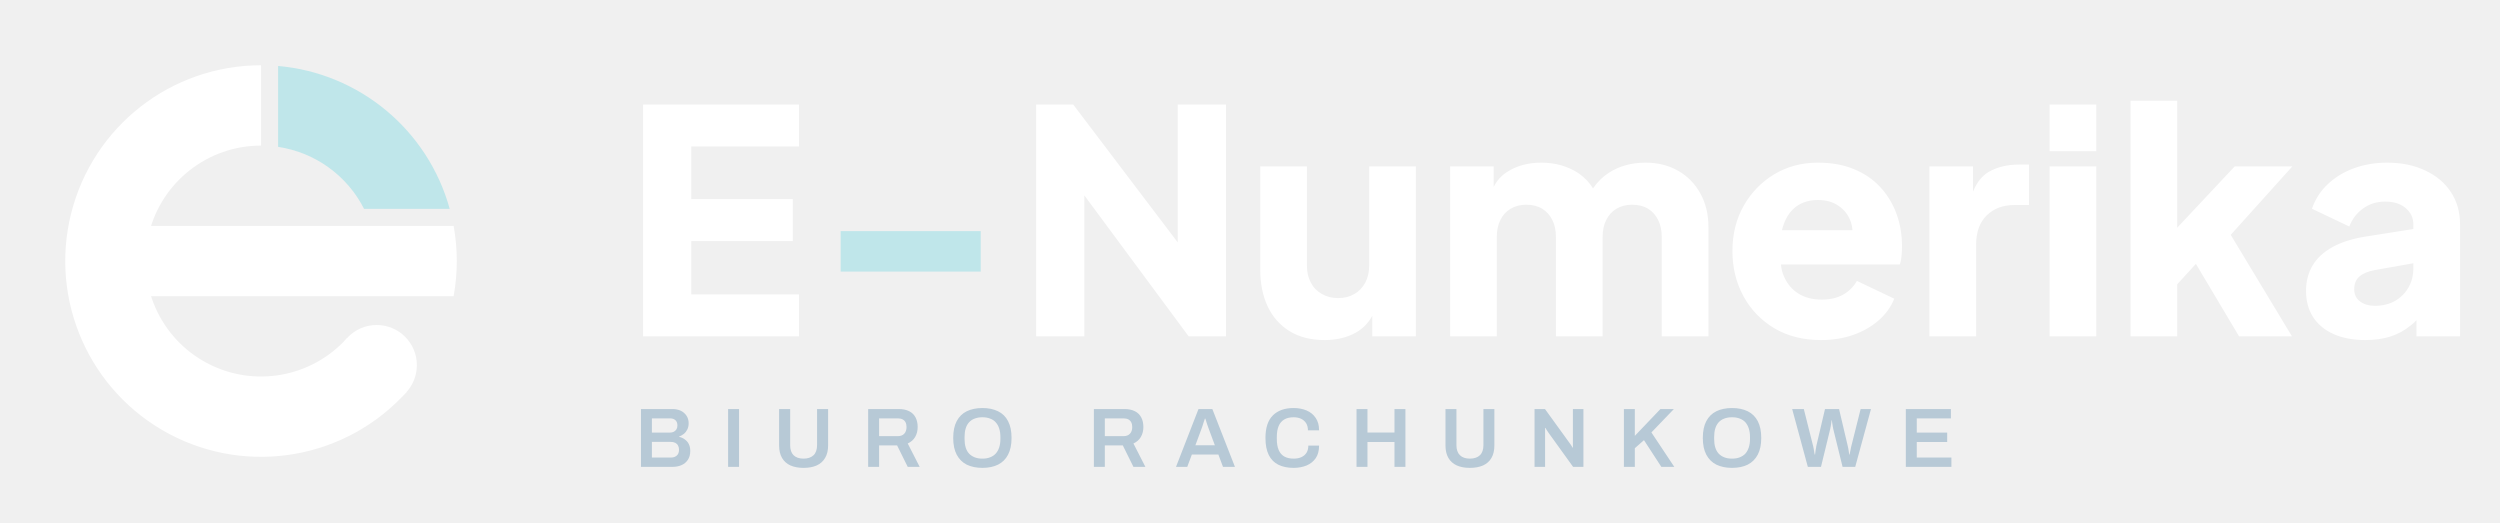
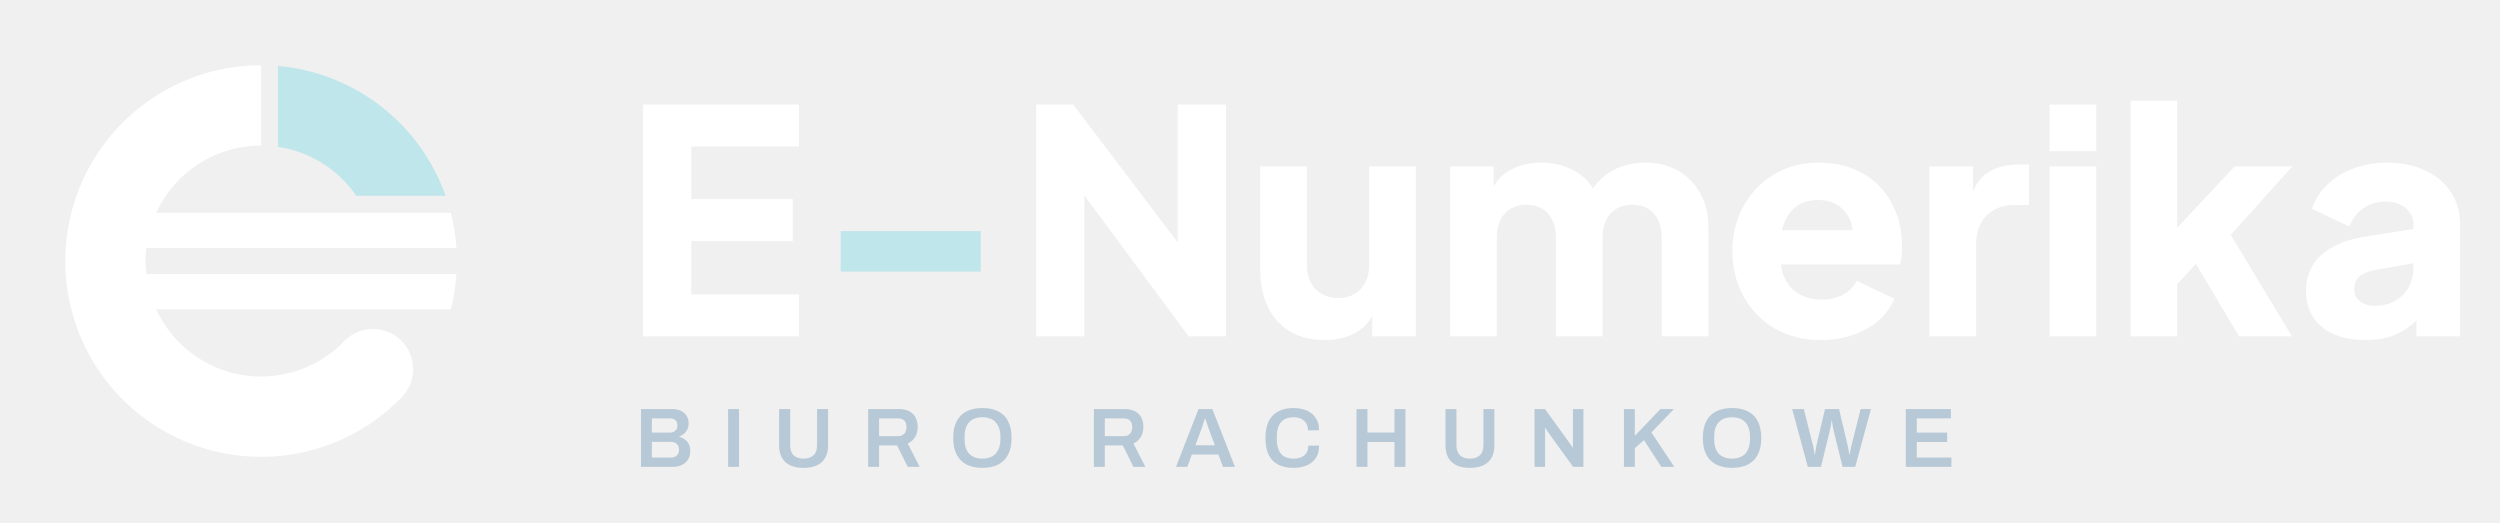
<svg xmlns="http://www.w3.org/2000/svg" viewBox="0 0 249 52" width="1494" height="312">
  <g transform="translate(2 2) scale(1)">
-     <path d="M25.70 4.57 A19.5 19.5 0 0 1 42.79 18.80 L34.26 18.80 A11.5 11.5 0 0 0 25.70 12.63 Z" fill="#bfe6ea" />
-     <path d="M24 8.50 A15.5 15.5 0 1 0 35.52 34.37" fill="none" stroke="#ffffff" stroke-width="8" />
-     <circle cx="35.52" cy="34.37" r="4" fill="#ffffff" />
-     <path d="M10 20.50 H43.18 A19.5 19.5 0 0 1 43.18 27.50 H10 Z" fill="#ffffff" />
+     <path d="M25.70 4.57 A19.5 19.5 0 0 1 42.38 17.50 L33.49 17.50 A11.5 11.5 0 0 0 25.70 12.63 Z" fill="#bfe6ea" />
+     <path d="M24 8.50 A15.5 15.5 0 1 0 35.15 34.77" fill="none" stroke="#ffffff" stroke-width="8" />
+     <circle cx="35.15" cy="34.77" r="4" fill="#ffffff" />
+     <path d="M10 19.20 H42.90 A19.5 19.5 0 0 1 43.46 22.70 H10 Z" fill="#ffffff" />
+     <path d="M10 25.30 H43.46 A19.5 19.5 0 0 1 42.90 28.80 H10 Z" fill="#ffffff" />
  </g>
  <path d="M79.58 33.5L64.05 33.5L64.05 10.41L79.58 10.41L79.58 14.59L68.85 14.59L68.85 19.83L78.96 19.83L78.96 24.01L68.85 24.01L68.85 29.32L79.58 29.32L79.58 33.5M108 33.5L103.2 33.5L103.2 10.41L106.89 10.41L117.3 24.14L117.3 10.41L122.11 10.41L122.11 33.5L118.39 33.5L108 19.46L108 33.5M131.94 33.87L131.94 33.87Q129.89 33.87 128.45 32.99Q127.01 32.1 126.26 30.52Q125.52 28.94 125.52 26.84L125.52 26.84L125.52 16.57L130.17 16.57L130.17 26.46Q130.17 27.42 130.56 28.15Q130.94 28.88 131.66 29.28Q132.37 29.69 133.27 29.69L133.27 29.69Q134.2 29.69 134.9 29.28Q135.59 28.88 135.98 28.15Q136.37 27.42 136.37 26.46L136.37 26.46L136.37 16.57L141.02 16.57L141.02 33.5L136.68 33.5L136.68 31.45Q136.09 32.54 135.04 33.13L135.04 33.13Q133.7 33.87 131.94 33.87M149.08 33.5L144.43 33.5L144.43 16.57L148.77 16.57L148.77 18.62Q149.23 17.69 150.1 17.13L150.1 17.13Q151.53 16.2 153.51 16.2L153.51 16.2Q155.62 16.2 157.23 17.26L157.23 17.26Q158.16 17.91 158.66 18.77L158.66 18.77Q159.34 17.78 160.27 17.19L160.27 17.19Q161.82 16.2 163.9 16.2L163.9 16.2Q165.73 16.2 167.14 17.01Q168.55 17.81 169.35 19.26Q170.16 20.7 170.16 22.62L170.16 22.62L170.16 33.5L165.51 33.5L165.51 23.61Q165.51 22.62 165.15 21.91Q164.8 21.19 164.15 20.79Q163.49 20.39 162.56 20.39L162.56 20.39Q161.67 20.39 161 20.79Q160.33 21.19 159.98 21.91Q159.62 22.62 159.62 23.61L159.62 23.61L159.62 33.5L154.97 33.5L154.97 23.61Q154.97 22.62 154.61 21.91Q154.26 21.19 153.6 20.79Q152.95 20.39 152.02 20.39L152.02 20.39Q151.13 20.39 150.46 20.79Q149.79 21.19 149.44 21.91Q149.08 22.62 149.08 23.61L149.08 23.61L149.08 33.5M181.38 33.87L181.38 33.87Q178.68 33.87 176.7 32.68Q174.72 31.49 173.63 29.47Q172.55 27.46 172.55 25.01L172.55 25.01Q172.55 22.46 173.68 20.48Q174.81 18.5 176.73 17.35Q178.65 16.2 181.07 16.2L181.07 16.2Q183.09 16.2 184.64 16.84Q186.19 17.47 187.26 18.62Q188.33 19.77 188.88 21.27Q189.44 22.77 189.44 24.54L189.44 24.54Q189.44 25.04 189.39 25.52Q189.35 26 189.22 26.34L189.22 26.34L177.38 26.34Q177.44 26.99 177.69 27.55L177.69 27.55Q178.16 28.63 179.12 29.24Q180.08 29.84 181.44 29.84L181.44 29.84Q182.68 29.84 183.57 29.35Q184.45 28.85 184.95 27.98L184.95 27.98L188.67 29.75Q188.17 30.99 187.1 31.92Q186.03 32.85 184.57 33.36Q183.12 33.87 181.38 33.87M177.48 22.93L177.48 22.93L184.51 22.93Q184.48 22.53 184.36 22.15L184.36 22.15Q184.02 21.13 183.16 20.53Q182.31 19.92 181.07 19.92L181.07 19.92Q179.86 19.92 178.99 20.51Q178.13 21.1 177.69 22.25L177.69 22.25Q177.57 22.56 177.48 22.93M196.82 33.5L192.17 33.5L192.17 16.57L196.51 16.57L196.51 19.09Q197.07 17.72 198.06 17.13L198.06 17.13Q199.33 16.39 201.1 16.39L201.1 16.39L202.09 16.39L202.09 20.42L200.63 20.42Q198.93 20.42 197.87 21.46Q196.82 22.49 196.82 24.39L196.82 24.39L196.82 33.5M208.79 33.5L204.14 33.5L204.14 16.57L208.79 16.57L208.79 33.5M208.79 15.06L204.14 15.06L204.14 10.41L208.79 10.41L208.79 15.06M216.85 33.5L212.2 33.5L212.2 10.03L216.85 10.03L216.85 22.68L222.58 16.57L228.32 16.57L222.18 23.39L228.28 33.5L223.01 33.5L218.71 26.28L216.85 28.32L216.85 33.5M235.6 33.87L235.6 33.87Q233.77 33.87 232.44 33.28Q231.11 32.69 230.39 31.59Q229.68 30.49 229.68 28.97L229.68 28.97Q229.68 27.55 230.33 26.45Q230.98 25.35 232.33 24.6Q233.68 23.86 235.69 23.55L235.69 23.55L240.37 22.81L240.37 22.34Q240.37 21.38 239.61 20.73Q238.86 20.08 237.55 20.08L237.55 20.08Q236.31 20.08 235.37 20.76Q234.42 21.44 233.99 22.56L233.99 22.56L230.27 20.79Q230.76 19.36 231.85 18.34Q232.93 17.32 234.45 16.76Q235.97 16.2 237.77 16.2L237.77 16.2Q239.91 16.2 241.55 16.98Q243.2 17.75 244.11 19.13Q245.02 20.51 245.02 22.34L245.02 22.34L245.02 33.5L240.68 33.5L240.68 31.89Q240.41 32.2 240.1 32.42L240.1 32.42Q239.2 33.16 238.08 33.52Q236.96 33.87 235.6 33.87M240.37 26.74L240.37 26.22L236.53 26.9Q235.54 27.08 235.01 27.53Q234.48 27.98 234.48 28.82L234.48 28.82Q234.48 29.59 235.07 30.03Q235.66 30.46 236.53 30.46L236.53 30.46Q237.68 30.46 238.55 29.97Q239.41 29.47 239.89 28.62Q240.37 27.77 240.37 26.74L240.37 26.74" fill="#ffffff" />
  <path d="M97.68 27.05L83.73 27.05L83.73 23.02L97.68 23.02L97.68 27.05" fill="#bfe6ea" />
  <path d="M66.98 46.5L63.84 46.5L63.84 40.74L66.98 40.74Q67.44 40.74 67.81 40.91Q68.17 41.09 68.38 41.41Q68.59 41.73 68.59 42.16L68.59 42.16Q68.59 42.48 68.47 42.75Q68.34 43.02 68.13 43.2Q67.91 43.38 67.64 43.48L67.64 43.48L67.64 43.51Q67.96 43.58 68.21 43.77Q68.47 43.95 68.61 44.24Q68.75 44.53 68.75 44.91L68.75 44.91Q68.75 45.45 68.51 45.8Q68.27 46.16 67.87 46.33Q67.48 46.5 66.98 46.5L66.98 46.5M64.93 44.01L64.93 45.57L66.84 45.57Q67.18 45.57 67.4 45.38Q67.63 45.19 67.63 44.79L67.63 44.79Q67.63 44.55 67.53 44.37Q67.44 44.2 67.25 44.1Q67.06 44.01 66.77 44.01L66.77 44.01L64.93 44.01M64.93 41.67L64.93 43.09L66.69 43.09Q66.95 43.09 67.12 43Q67.29 42.9 67.38 42.75Q67.47 42.59 67.47 42.39L67.47 42.39Q67.47 42.02 67.27 41.85Q67.07 41.67 66.75 41.67L66.75 41.67L64.93 41.67M73.61 46.5L72.52 46.5L72.52 40.74L73.61 40.74L73.61 46.5M80.03 46.6L80.03 46.6Q79.28 46.6 78.73 46.36Q78.18 46.11 77.89 45.61Q77.6 45.11 77.6 44.37L77.6 44.37L77.6 40.74L78.7 40.74L78.7 44.33Q78.7 45 79.04 45.34Q79.39 45.68 80.03 45.68L80.03 45.68Q80.67 45.68 81.03 45.34Q81.38 45 81.38 44.33L81.38 44.33L81.38 40.74L82.48 40.74L82.48 44.37Q82.48 45.11 82.18 45.61Q81.89 46.11 81.34 46.36Q80.8 46.6 80.03 46.6M87.56 46.5L86.47 46.5L86.47 40.74L89.5 40.74Q90.14 40.74 90.56 40.96Q90.98 41.17 91.19 41.58Q91.4 41.98 91.4 42.53L91.4 42.53Q91.4 43.09 91.15 43.52Q90.9 43.95 90.41 44.17L90.41 44.17L91.6 46.5L90.41 46.5L89.35 44.36L87.56 44.36L87.56 46.5M87.56 41.67L87.56 43.44L89.42 43.44Q89.84 43.44 90.06 43.2Q90.29 42.96 90.29 42.53L90.29 42.53Q90.29 42.25 90.19 42.06Q90.09 41.87 89.9 41.77Q89.7 41.67 89.42 41.67L89.42 41.67L87.56 41.67M97.85 46.6L97.85 46.6Q96.95 46.6 96.29 46.28Q95.64 45.95 95.29 45.29Q94.94 44.63 94.94 43.62L94.94 43.62Q94.94 42.6 95.29 41.94Q95.64 41.28 96.29 40.96Q96.95 40.64 97.85 40.64L97.85 40.64Q98.75 40.64 99.4 40.96Q100.06 41.28 100.4 41.94Q100.75 42.6 100.75 43.62L100.75 43.62Q100.75 44.63 100.4 45.29Q100.06 45.95 99.4 46.28Q98.75 46.6 97.85 46.6M97.85 45.68L97.85 45.68Q98.28 45.68 98.61 45.55Q98.95 45.42 99.17 45.18Q99.4 44.93 99.52 44.56Q99.64 44.2 99.64 43.72L99.64 43.72L99.64 43.53Q99.64 43.05 99.52 42.68Q99.4 42.31 99.17 42.06Q98.95 41.81 98.61 41.69Q98.28 41.56 97.85 41.56L97.85 41.56Q97.41 41.56 97.08 41.69Q96.75 41.81 96.52 42.06Q96.29 42.31 96.18 42.68Q96.07 43.05 96.07 43.53L96.07 43.53L96.07 43.72Q96.07 44.2 96.18 44.56Q96.29 44.93 96.52 45.18Q96.75 45.42 97.08 45.55Q97.41 45.68 97.85 45.68M110.04 46.5L108.95 46.5L108.95 40.74L111.98 40.74Q112.62 40.74 113.04 40.96Q113.46 41.17 113.67 41.58Q113.88 41.98 113.88 42.53L113.88 42.53Q113.88 43.09 113.63 43.52Q113.38 43.95 112.89 44.17L112.89 44.17L114.08 46.5L112.89 46.5L111.83 44.36L110.04 44.36L110.04 46.5M110.04 41.67L110.04 43.44L111.9 43.44Q112.32 43.44 112.54 43.2Q112.77 42.96 112.77 42.53L112.77 42.53Q112.77 42.25 112.67 42.06Q112.57 41.87 112.38 41.77Q112.18 41.67 111.9 41.67L111.9 41.67L110.04 41.67M118.25 46.5L117.13 46.5L119.37 40.74L120.75 40.74L123 46.5L121.81 46.5L121.35 45.27L118.71 45.27L118.25 46.5M119.64 42.79L119.06 44.35L121 44.35L120.42 42.79Q120.38 42.7 120.34 42.57Q120.29 42.44 120.24 42.29Q120.19 42.13 120.14 41.97Q120.09 41.81 120.05 41.69L120.05 41.69L120.01 41.69Q119.96 41.85 119.88 42.07Q119.81 42.29 119.75 42.48Q119.68 42.68 119.64 42.79L119.64 42.79M128.84 46.6L128.84 46.6Q127.96 46.6 127.33 46.29Q126.7 45.98 126.37 45.32Q126.04 44.66 126.04 43.62L126.04 43.62Q126.04 42.1 126.78 41.37Q127.52 40.64 128.84 40.64L128.84 40.64Q129.55 40.64 130.13 40.88Q130.7 41.12 131.04 41.62Q131.38 42.11 131.38 42.86L131.38 42.86L130.27 42.86Q130.27 42.44 130.09 42.15Q129.9 41.86 129.59 41.71Q129.27 41.56 128.85 41.56L128.85 41.56Q128.28 41.56 127.91 41.78Q127.53 42.01 127.35 42.44Q127.17 42.88 127.17 43.53L127.17 43.53L127.17 43.71Q127.17 44.37 127.35 44.8Q127.53 45.24 127.9 45.46Q128.28 45.68 128.85 45.68L128.85 45.68Q129.29 45.68 129.62 45.53Q129.95 45.38 130.13 45.09Q130.31 44.8 130.31 44.38L130.31 44.38L131.38 44.38Q131.38 45.14 131.05 45.63Q130.71 46.12 130.14 46.36Q129.56 46.6 128.84 46.6M136.2 46.5L135.11 46.5L135.11 40.74L136.2 40.74L136.2 43.08L138.89 43.08L138.89 40.74L139.98 40.74L139.98 46.5L138.89 46.5L138.89 44.02L136.2 44.02L136.2 46.5M146.4 46.6L146.4 46.6Q145.64 46.6 145.1 46.36Q144.55 46.11 144.26 45.61Q143.97 45.11 143.97 44.37L143.97 44.37L143.97 40.74L145.06 40.74L145.06 44.33Q145.06 45 145.41 45.34Q145.76 45.68 146.4 45.68L146.4 45.68Q147.04 45.68 147.4 45.34Q147.75 45 147.75 44.33L147.75 44.33L147.75 40.74L148.84 40.74L148.84 44.37Q148.84 45.11 148.55 45.61Q148.26 46.11 147.71 46.36Q147.16 46.6 146.4 46.6M153.89 46.5L152.84 46.5L152.84 40.74L153.88 40.74L156.34 44.14Q156.38 44.19 156.44 44.28Q156.5 44.37 156.55 44.45Q156.6 44.53 156.62 44.58L156.62 44.58L156.66 44.58L156.66 40.74L157.71 40.74L157.71 46.5L156.68 46.5L154.21 43.07Q154.14 42.97 154.05 42.83Q153.96 42.68 153.93 42.62L153.93 42.62L153.89 42.62L153.89 46.5M162.83 46.5L161.74 46.5L161.74 40.74L162.83 40.74L162.83 43.41L165.38 40.74L166.72 40.74L164.48 43.07L166.76 46.5L165.47 46.5L163.74 43.84L162.83 44.64L162.83 46.5M172.51 46.6L172.51 46.6Q171.61 46.6 170.95 46.28Q170.3 45.95 169.95 45.29Q169.6 44.63 169.6 43.62L169.6 43.62Q169.6 42.6 169.95 41.94Q170.3 41.28 170.95 40.96Q171.61 40.64 172.51 40.64L172.51 40.64Q173.42 40.64 174.07 40.96Q174.72 41.28 175.07 41.94Q175.42 42.6 175.42 43.62L175.42 43.62Q175.42 44.63 175.07 45.29Q174.72 45.95 174.07 46.28Q173.42 46.6 172.51 46.6M172.51 45.68L172.51 45.68Q172.95 45.68 173.28 45.55Q173.61 45.42 173.84 45.18Q174.06 44.93 174.18 44.56Q174.3 44.2 174.3 43.72L174.3 43.72L174.3 43.53Q174.3 43.05 174.18 42.68Q174.06 42.31 173.84 42.06Q173.61 41.81 173.28 41.69Q172.95 41.56 172.51 41.56L172.51 41.56Q172.07 41.56 171.74 41.69Q171.41 41.81 171.18 42.06Q170.95 42.31 170.84 42.68Q170.73 43.05 170.73 43.53L170.73 43.53L170.73 43.72Q170.73 44.2 170.84 44.56Q170.95 44.93 171.18 45.18Q171.41 45.42 171.74 45.55Q172.07 45.68 172.51 45.68M181.37 46.5L180.06 46.5L178.5 40.74L179.66 40.74L180.59 44.44Q180.62 44.53 180.64 44.67Q180.67 44.82 180.69 44.98Q180.72 45.14 180.74 45.27L180.74 45.27L180.78 45.27Q180.79 45.16 180.81 45.05Q180.82 44.93 180.84 44.81Q180.86 44.69 180.88 44.6Q180.9 44.5 180.9 44.44L180.9 44.44L181.77 40.74L183.17 40.74L184.04 44.44Q184.06 44.53 184.09 44.67Q184.11 44.82 184.14 44.98Q184.16 45.14 184.18 45.27L184.18 45.27L184.22 45.27Q184.24 45.17 184.26 45.06L184.26 45.06L184.31 44.83Q184.32 44.72 184.35 44.62Q184.37 44.52 184.39 44.44L184.39 44.44L185.32 40.74L186.35 40.74L184.78 46.5L183.52 46.5L182.59 42.72Q182.57 42.6 182.54 42.45Q182.51 42.29 182.49 42.14Q182.47 41.98 182.45 41.86L182.45 41.86L182.42 41.86Q182.41 41.99 182.39 42.15Q182.37 42.32 182.34 42.47Q182.31 42.62 182.29 42.72L182.29 42.72L181.37 46.5M194.36 46.5L189.82 46.5L189.82 40.74L194.31 40.74L194.31 41.67L190.91 41.67L190.91 43.09L193.94 43.09L193.94 44.02L190.91 44.02L190.91 45.57L194.36 45.57L194.36 46.5" fill="#b7c9d6" />
</svg>
